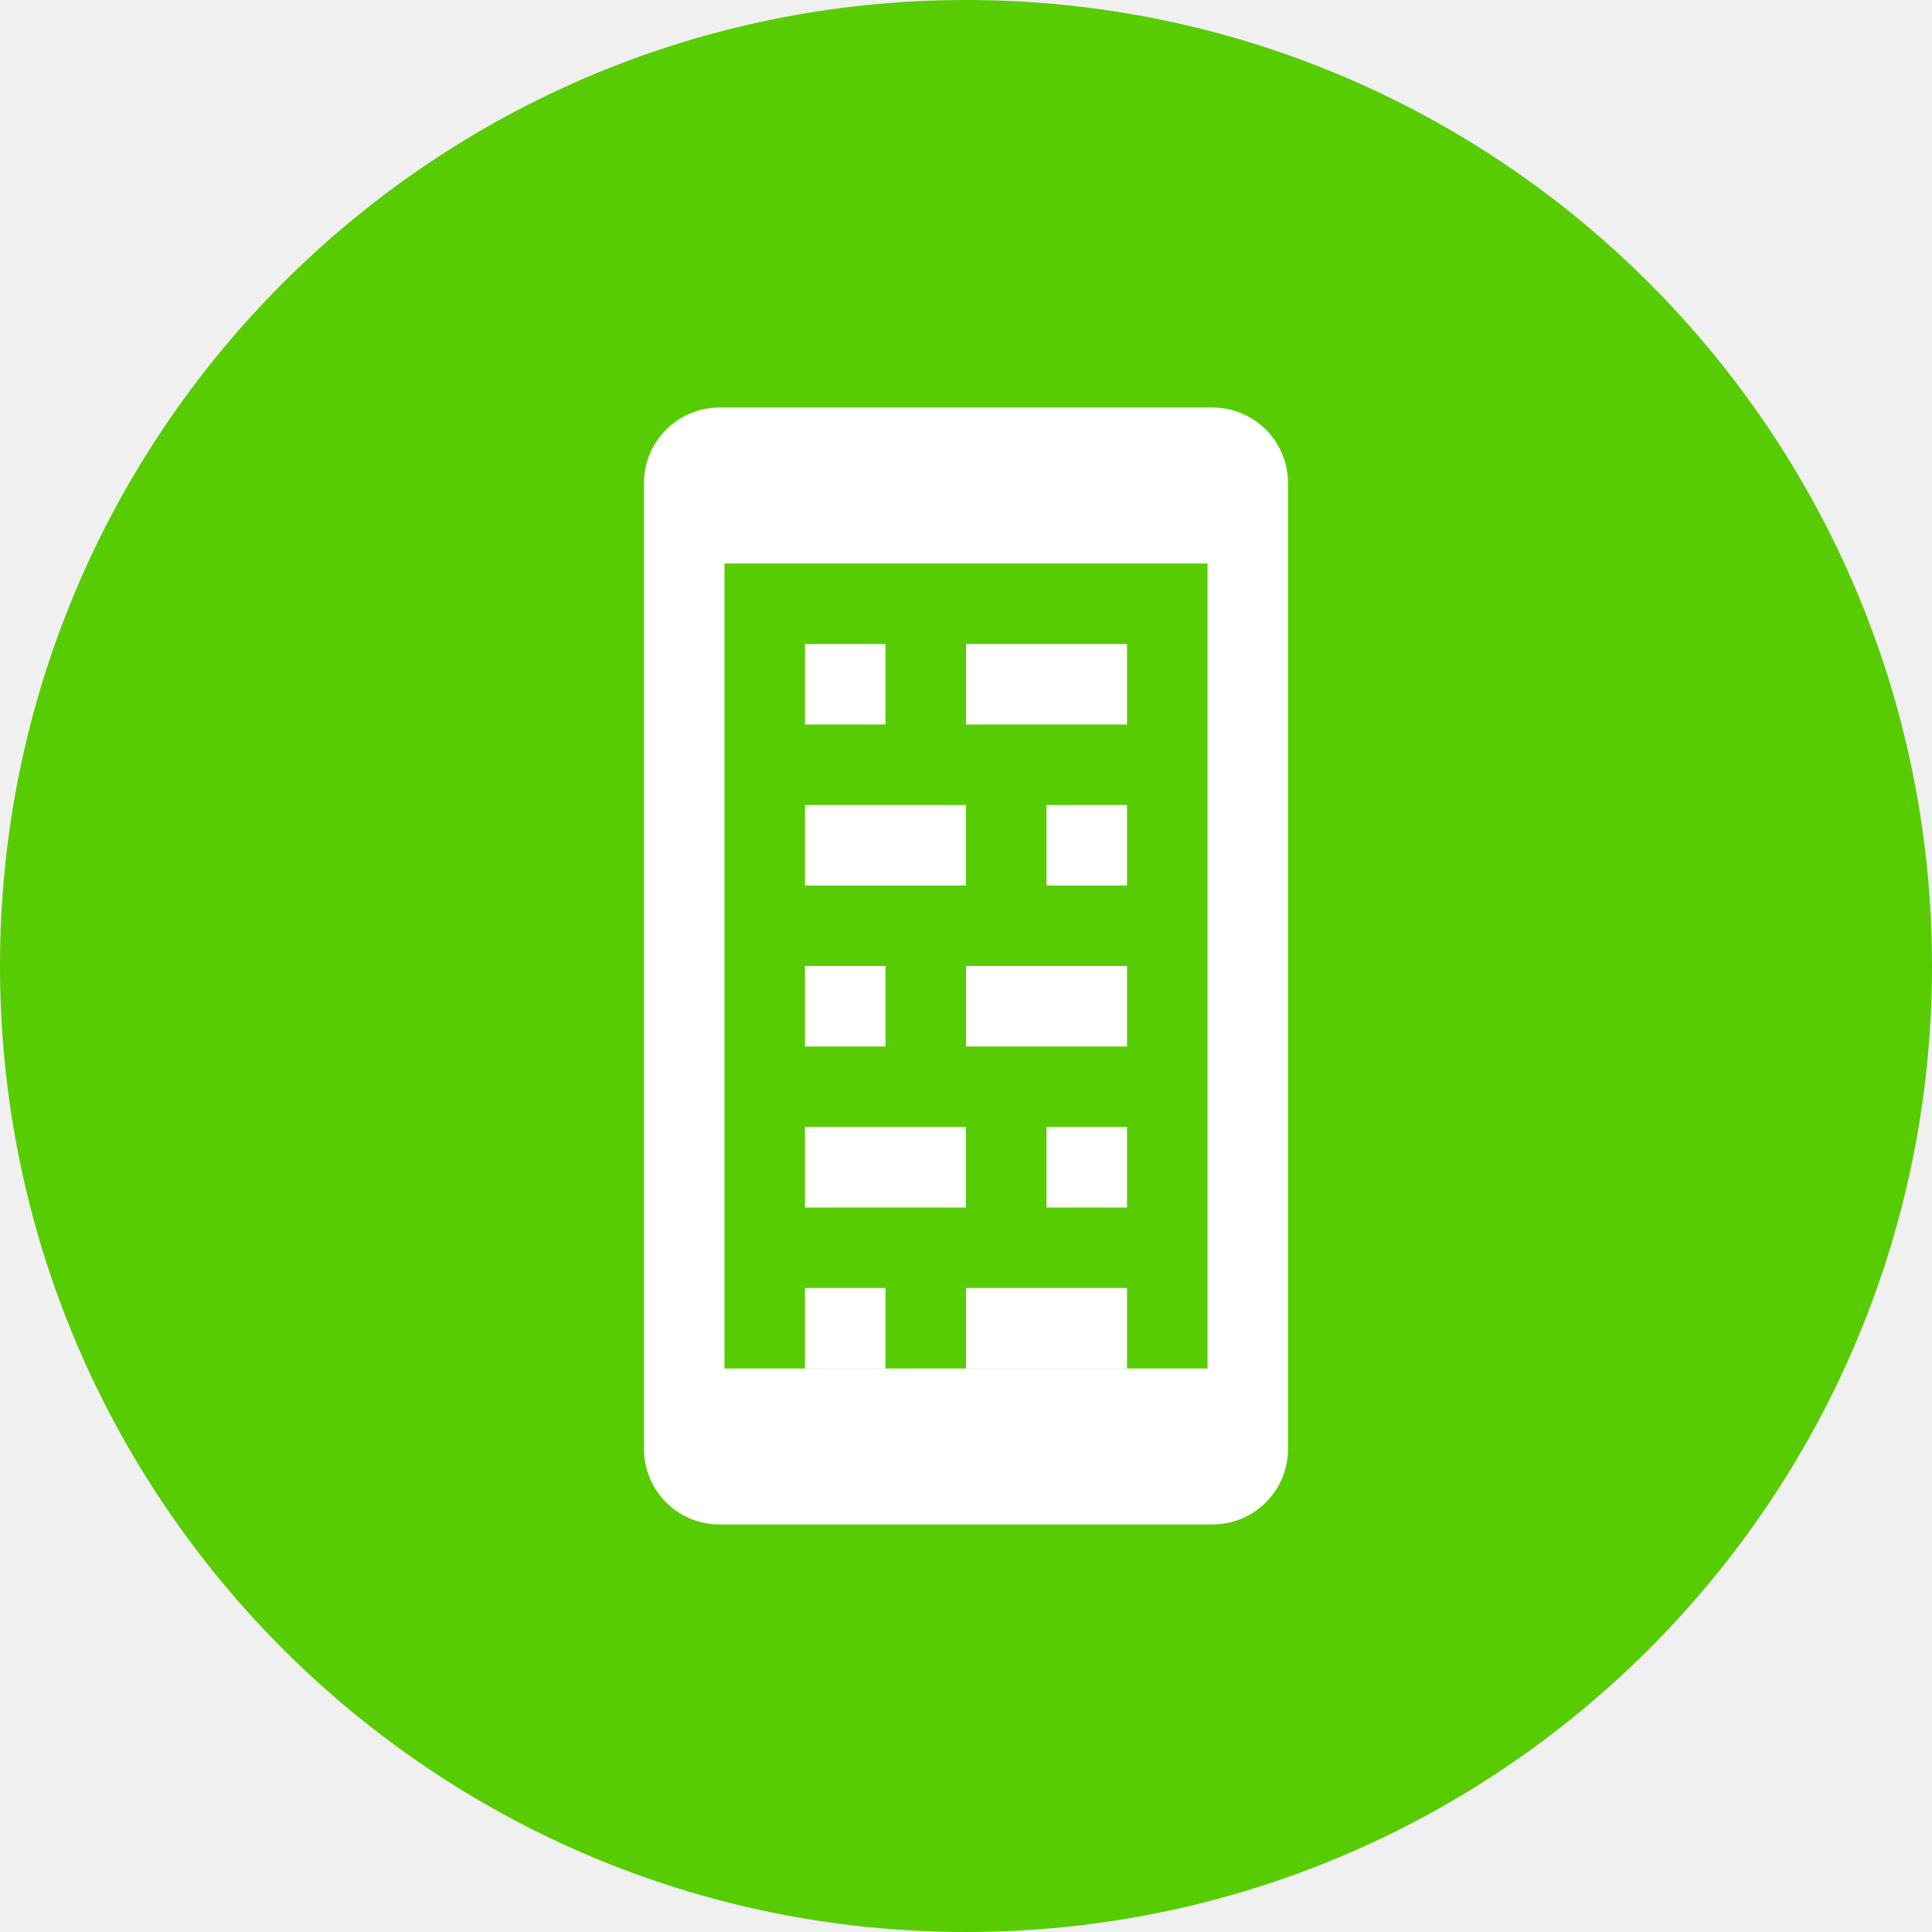
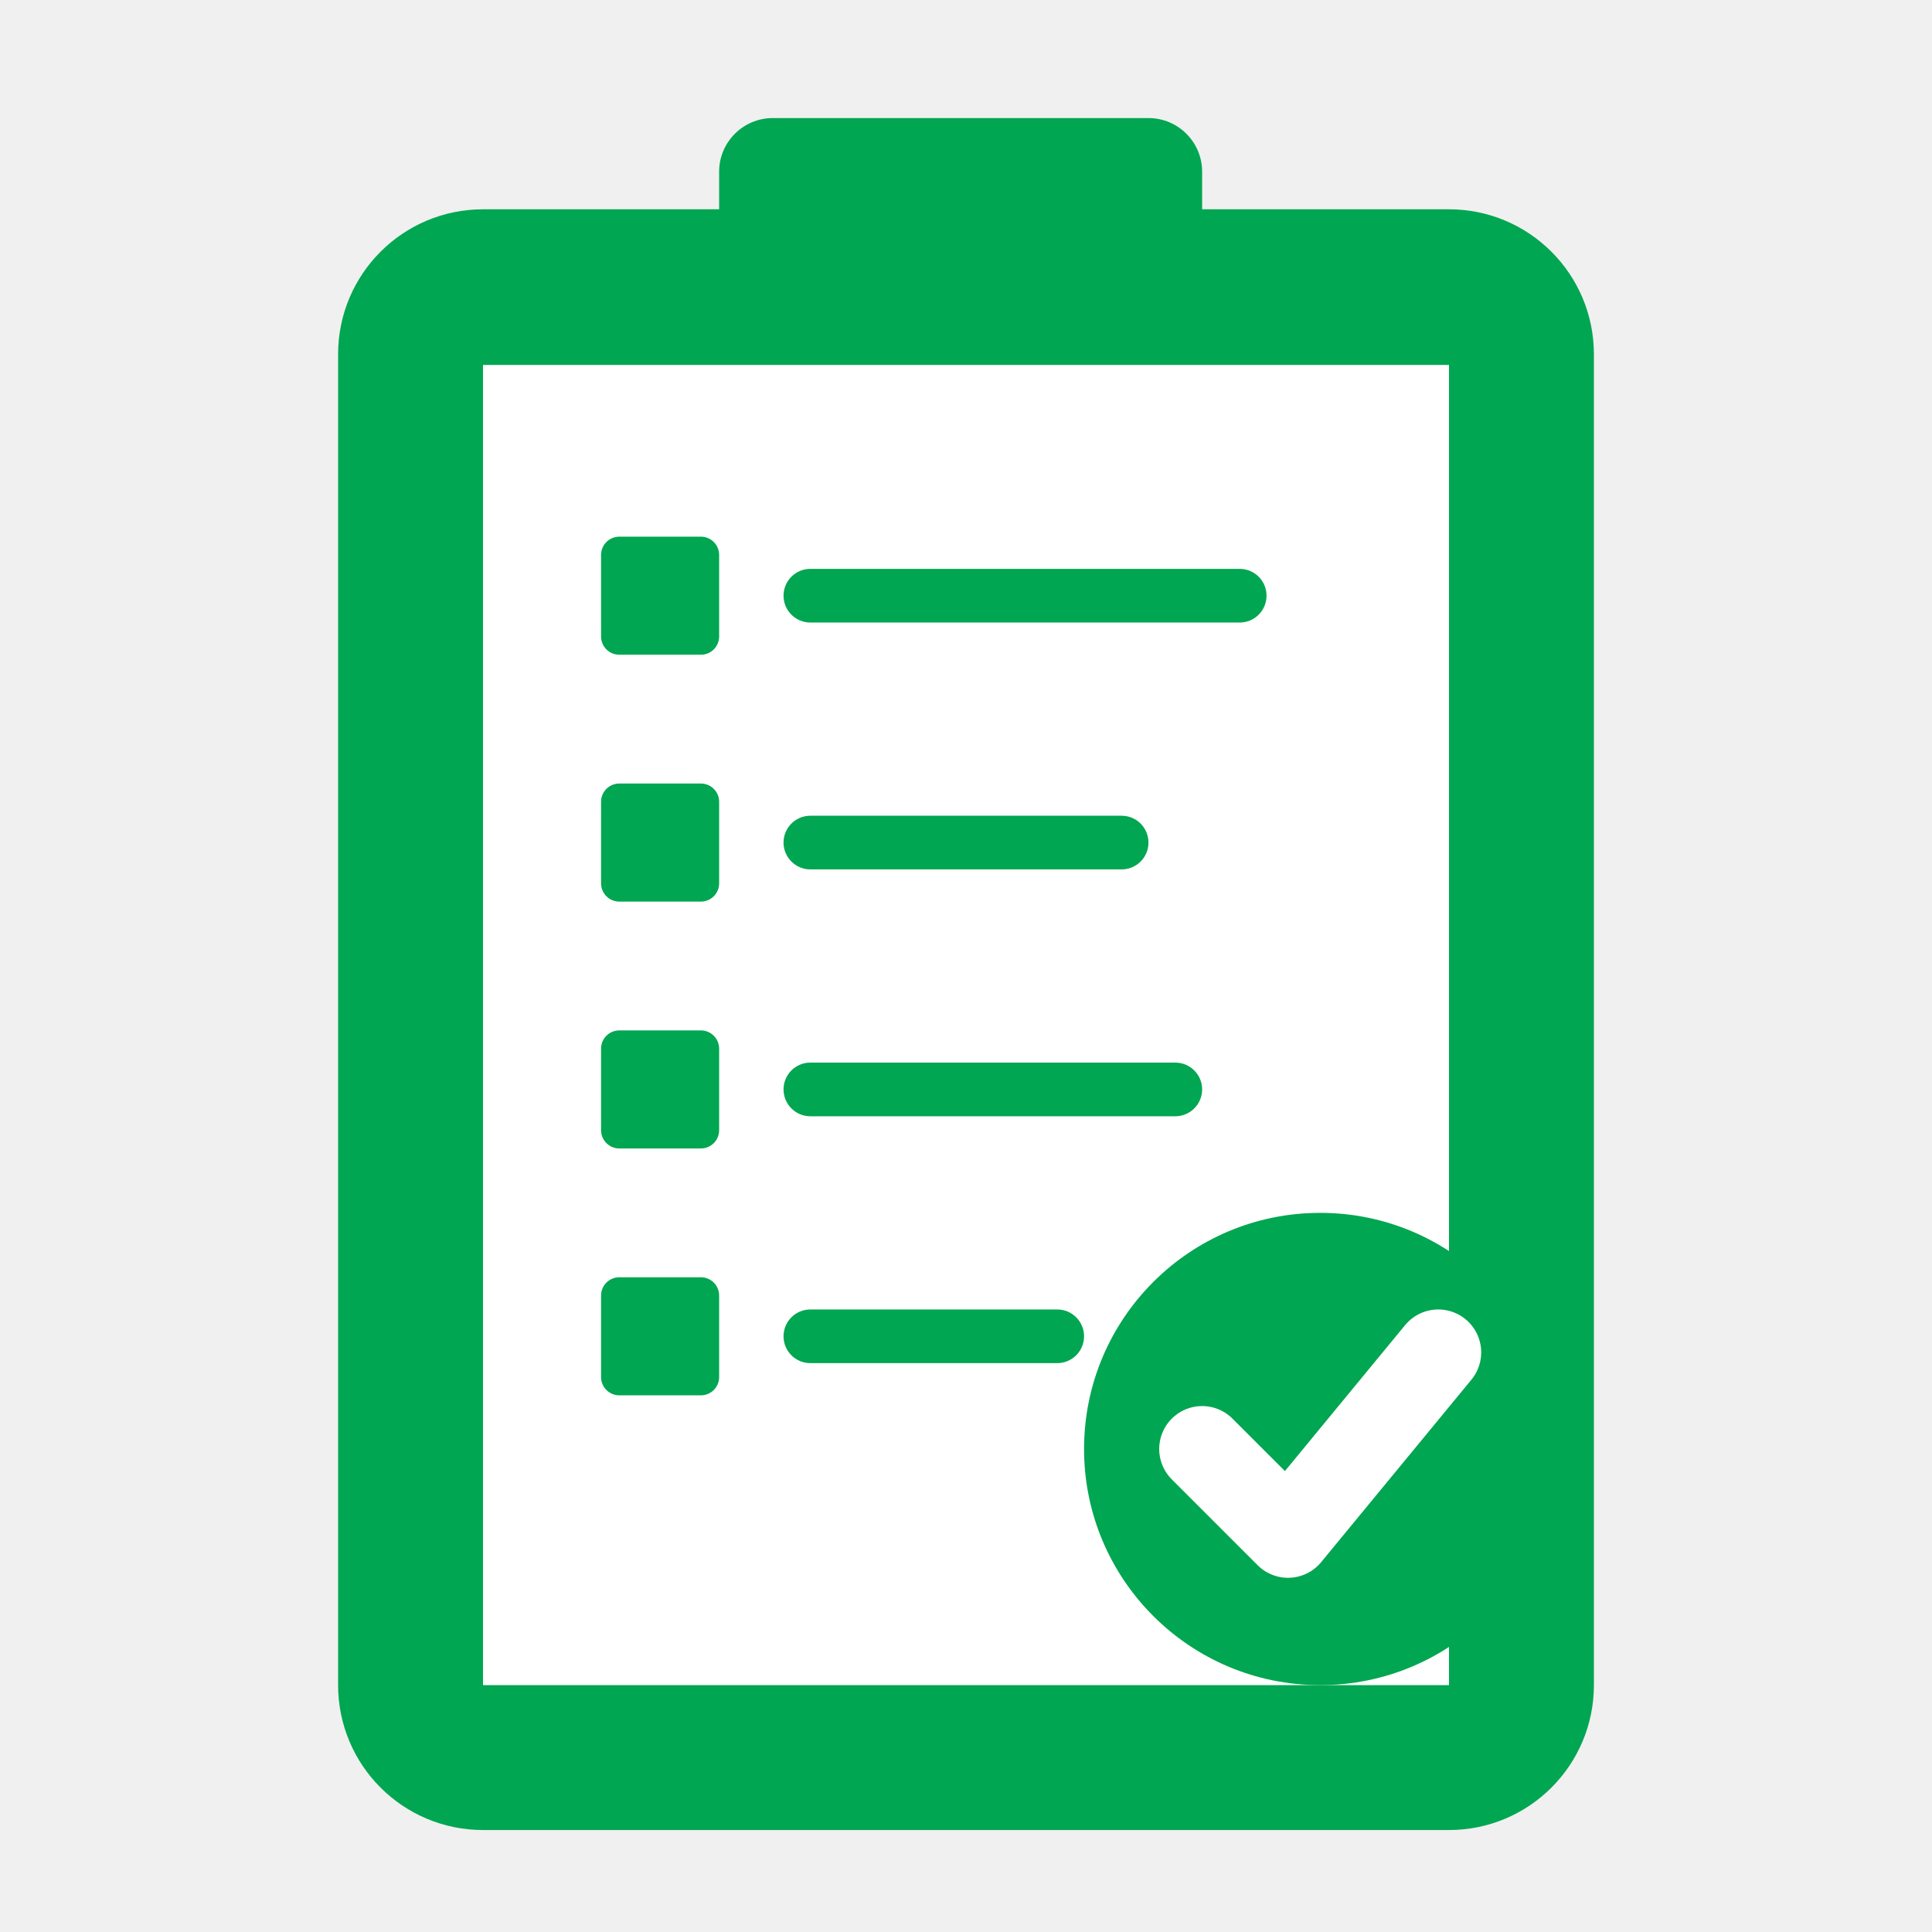
- <svg xmlns="http://www.w3.org/2000/svg" width="180" height="180" viewBox="0 0 512 512" fill="none">
-   <rect width="512" height="512" rx="256" fill="#58CC02" />
-   <path d="M170.667 128C170.667 116.954 179.621 108 190.667 108H321.333C332.379 108 341.333 116.954 341.333 128V384C341.333 395.046 332.379 404 321.333 404H190.667C179.621 404 170.667 395.046 170.667 384V128Z" fill="white" />
-   <path d="M192 149.333H320V362.667H192V149.333Z" fill="#58CC02" />
-   <path d="M213.333 170.667H234.667V192H213.333V170.667Z" fill="white" />
-   <path d="M256 170.667H298.667V192H256V170.667Z" fill="white" />
-   <path d="M213.333 213.333H256V234.667H213.333V213.333Z" fill="white" />
-   <path d="M277.333 213.333H298.667V234.667H277.333V213.333Z" fill="white" />
-   <path d="M213.333 256H234.667V277.333H213.333V256Z" fill="white" />
-   <path d="M256 256H298.667V277.333H256V256Z" fill="white" />
-   <path d="M213.333 298.667H256V320H213.333V298.667Z" fill="white" />
-   <path d="M277.333 298.667H298.667V320H277.333V298.667Z" fill="white" />
-   <path d="M213.333 341.333H234.667V362.667H213.333V341.333Z" fill="white" />
-   <path d="M256 341.333H298.667V362.667H256V341.333Z" fill="white" />
+ <svg xmlns="http://www.w3.org/2000/svg" width="180" height="180" viewBox="0 0 180 180">
+   <rect x="34" y="22" width="112" height="146" rx="11" ry="11" fill="#00A651" stroke="#00A651" stroke-width="5" />
+   <rect x="45" y="34" width="90" height="123" fill="white" />
+   <rect x="67" y="11" width="45" height="22" rx="5" ry="5" fill="#00A651" />
+   <g fill="#00A651">
+     <rect x="56" y="50" width="11" height="11" rx="1.7" />
+     <rect x="73" y="53" width="45" height="5" rx="2.5" />
+     <rect x="56" y="73" width="11" height="11" rx="1.7" />
+     <rect x="73" y="76" width="34" height="5" rx="2.5" />
+     <rect x="56" y="96" width="11" height="11" rx="1.7" />
+     <rect x="73" y="99" width="39" height="5" rx="2.5" />
+     <rect x="56" y="119" width="11" height="11" rx="1.7" />
+     <rect x="73" y="122" width="28" height="5" rx="2.5" />
+   </g>
+   <circle cx="123" cy="135" r="22" fill="#00A651" />
+   <path d="M112 135 L120 143 L134 126" stroke="white" stroke-width="8" fill="none" stroke-linecap="round" stroke-linejoin="round" />
</svg>
